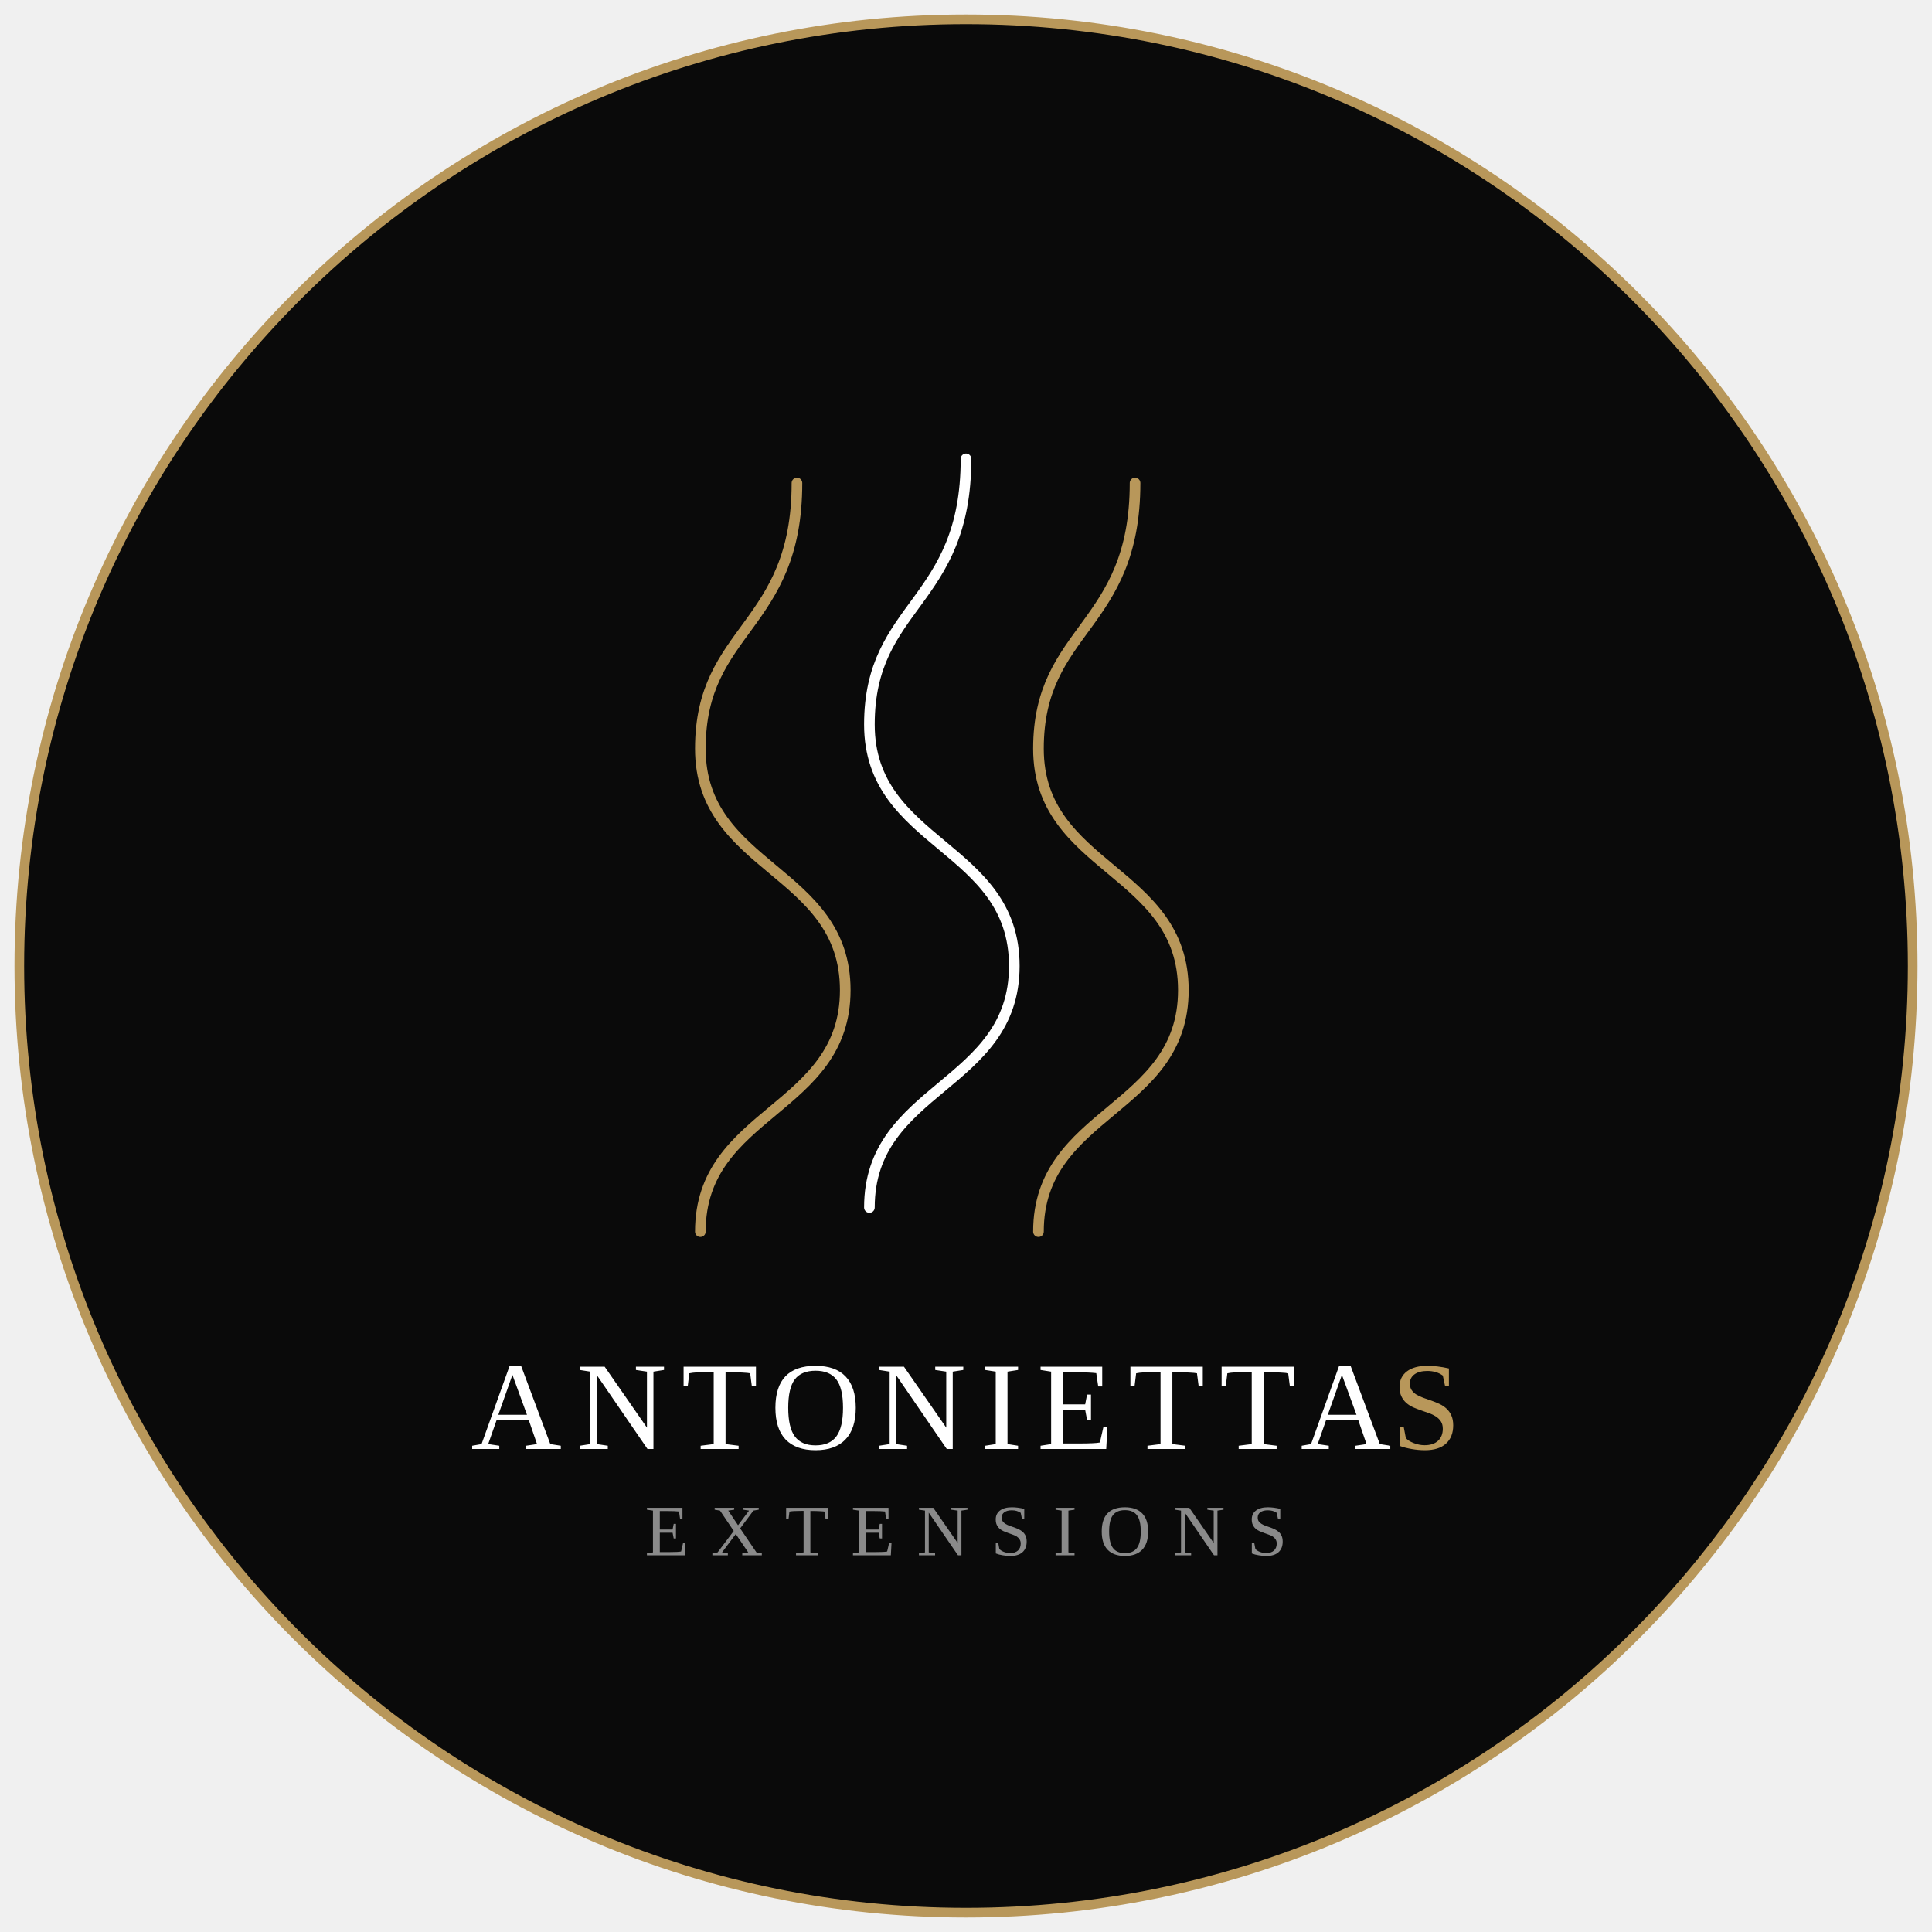
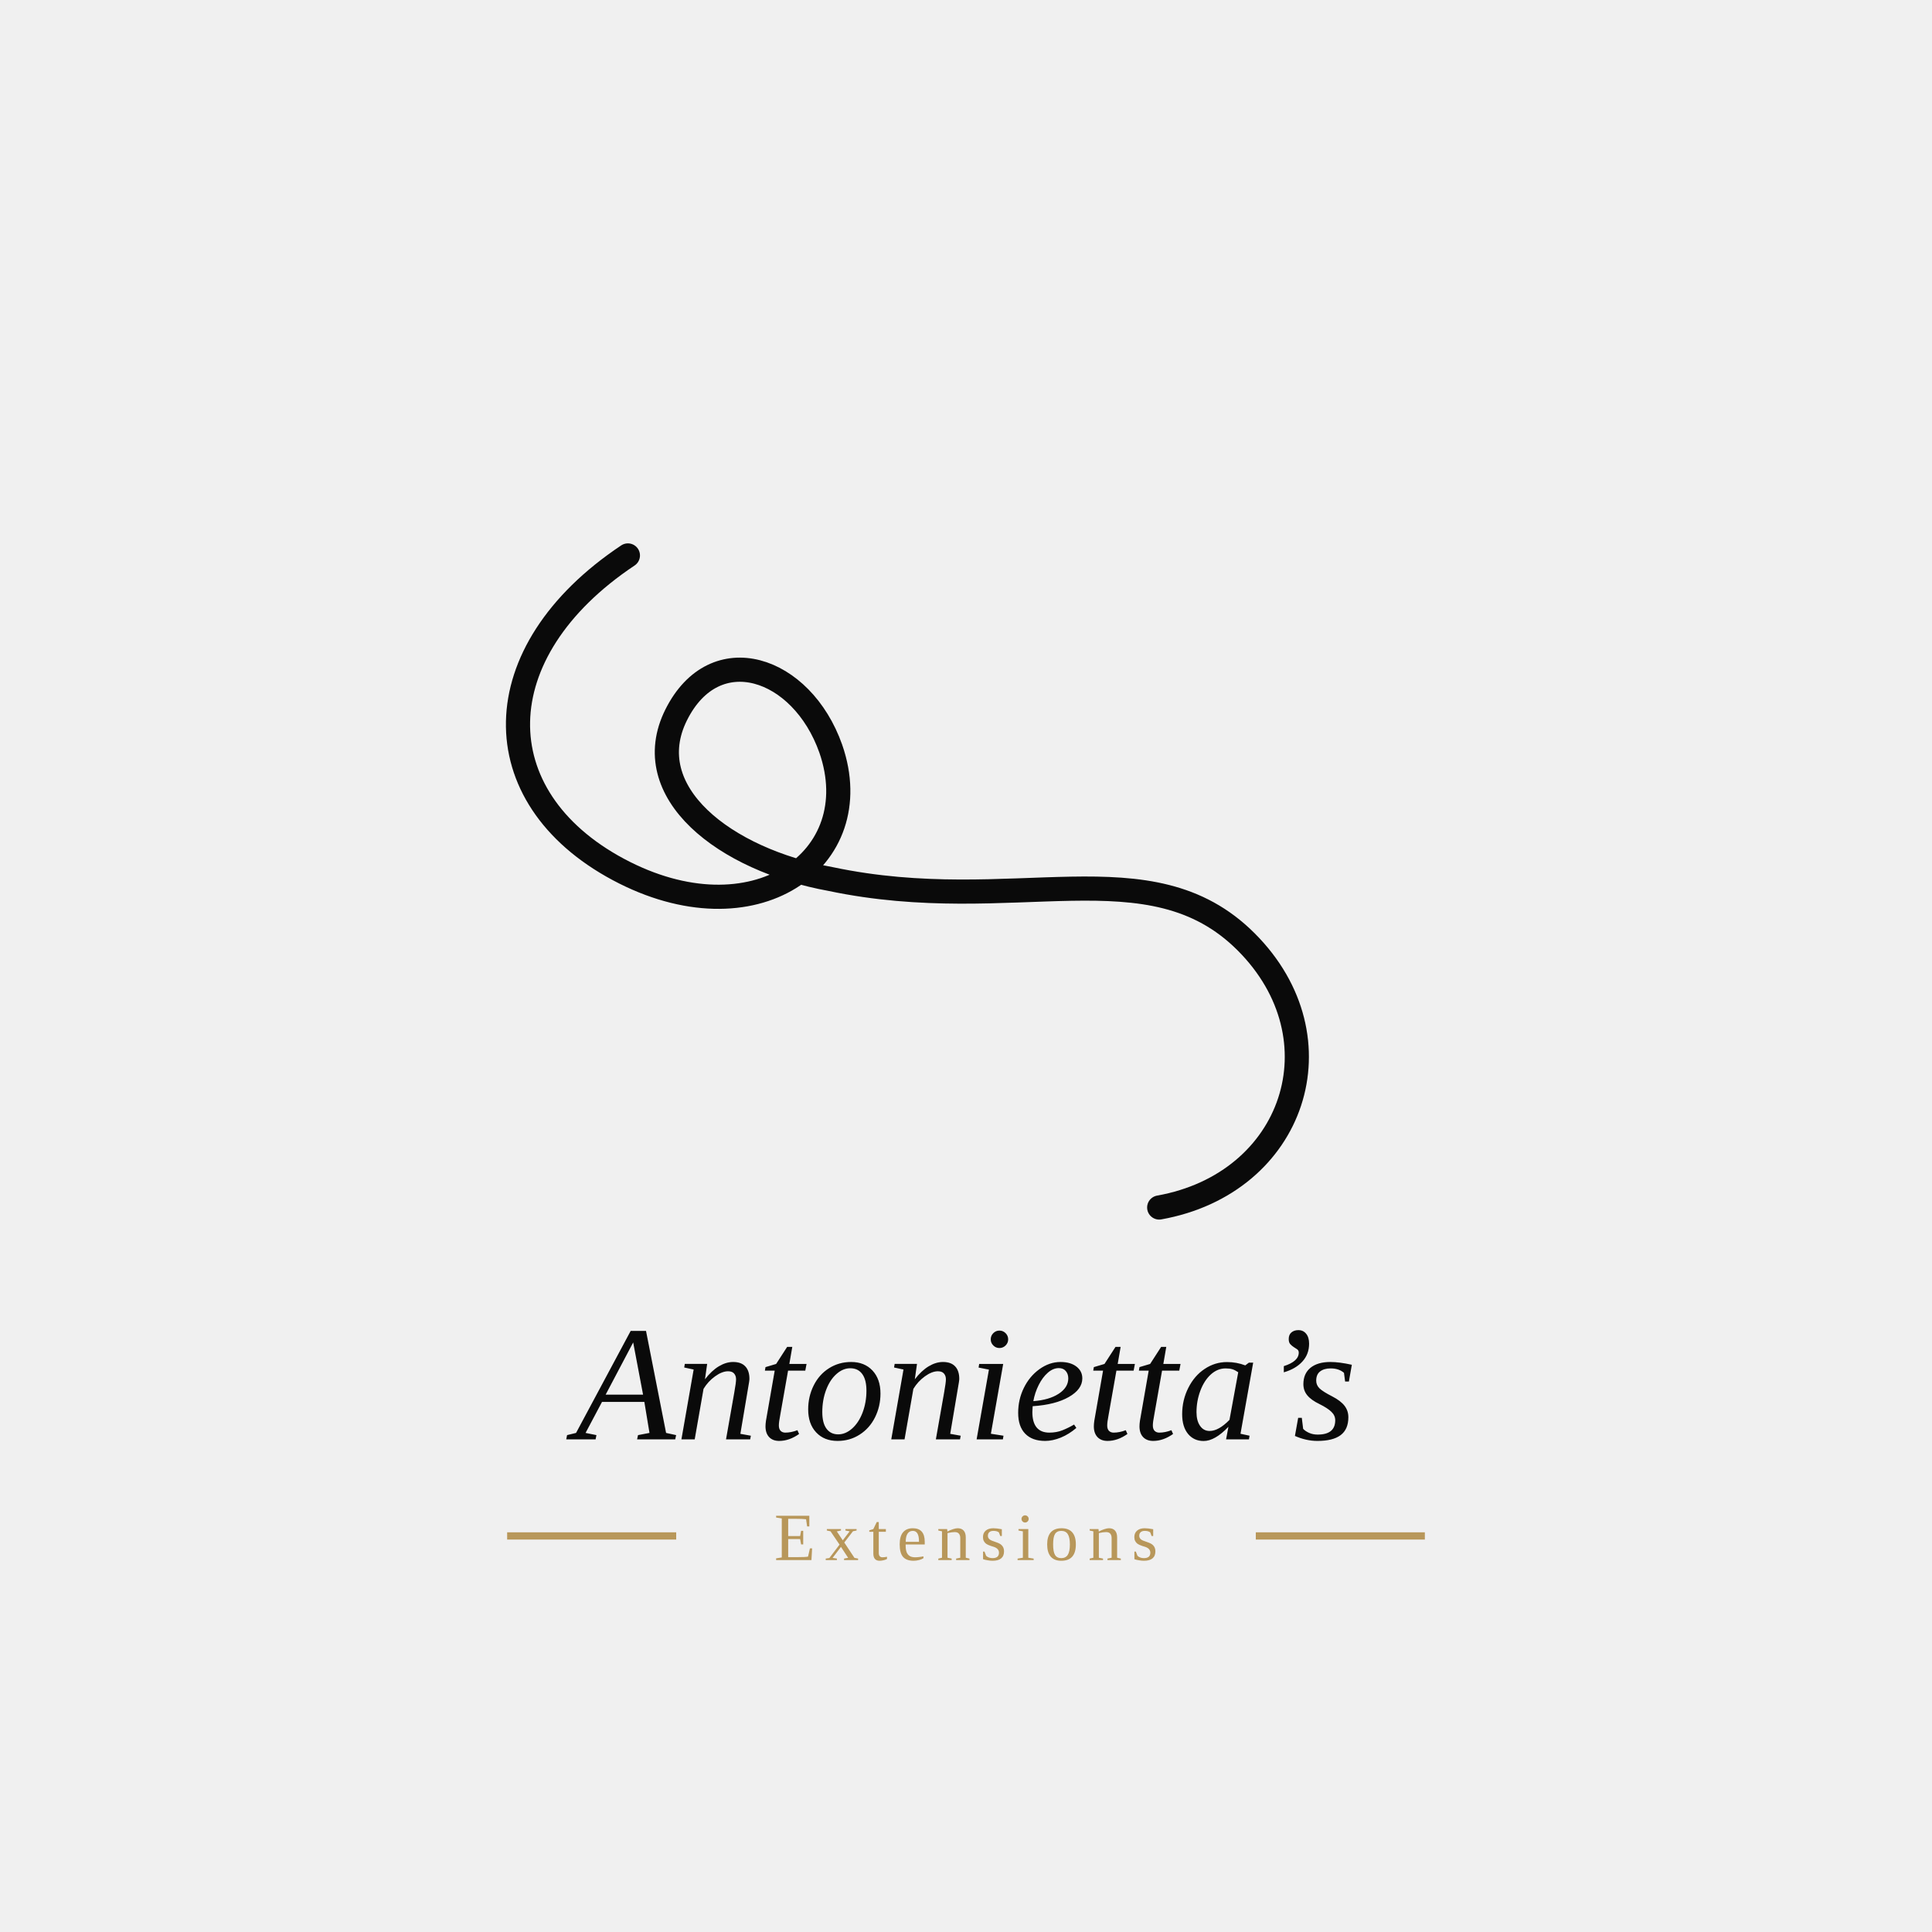
<svg xmlns="http://www.w3.org/2000/svg" width="400" height="400" viewBox="0 0 400 400">
-   <circle cx="200" cy="200" r="196" fill="#0a0a0a" stroke="#b8975a" stroke-width="2" />
-   <path d="M 165 100            C 165 130, 145 130, 145 155            C 145 180, 175 180, 175 205            C 175 230, 145 230, 145 255" fill="none" stroke="#b8975a" stroke-width="2.2" stroke-linecap="round" />
-   <path d="M 200 95            C 200 125, 180 125, 180 150            C 180 175, 210 175, 210 200            C 210 225, 180 225, 180 250" fill="none" stroke="#ffffff" stroke-width="2.2" stroke-linecap="round" />
-   <path d="M 235 100            C 235 130, 215 130, 215 155            C 215 180, 245 180, 245 205            C 245 230, 215 230, 215 255" fill="none" stroke="#b8975a" stroke-width="2.2" stroke-linecap="round" />
-   <text x="200" y="300" text-anchor="middle" font-family="Georgia, 'Times New Roman', serif" font-size="26" letter-spacing="3" fill="#ffffff">ANTONIETTA<tspan fill="#b8975a">S</tspan>
-   </text>
-   <text x="200" y="322" text-anchor="middle" font-family="Georgia, 'Times New Roman', serif" font-size="15" letter-spacing="4.5" fill="#8a8a8a">EXTENSIONS</text>
+   <path d="M 130 115            C 100 135, 100 165, 128 180            C 156 195, 180 178, 172 155            C 166 138, 148 132, 140 148            C 132 164, 150 178, 172 182            C 210 190, 238 175, 258 195            C 278 215, 268 245, 240 250" fill="none" stroke="#0a0a0a" stroke-width="5" stroke-linecap="round" stroke-linejoin="round" />
+   <text x="200" y="298" text-anchor="middle" font-family="Georgia, 'Times New Roman', serif" font-style="italic" font-size="34" fill="#0a0a0a">Antonietta’s</text>
+   <line x1="105" y1="318" x2="140" y2="318" stroke="#b8975a" stroke-width="1.5" />
+   <text x="200" y="323" text-anchor="middle" font-family="Georgia, 'Times New Roman', serif" font-size="14" letter-spacing="2" fill="#b8975a">Extensions</text>
+   <line x1="260" y1="318" x2="295" y2="318" stroke="#b8975a" stroke-width="1.5" />
</svg>
